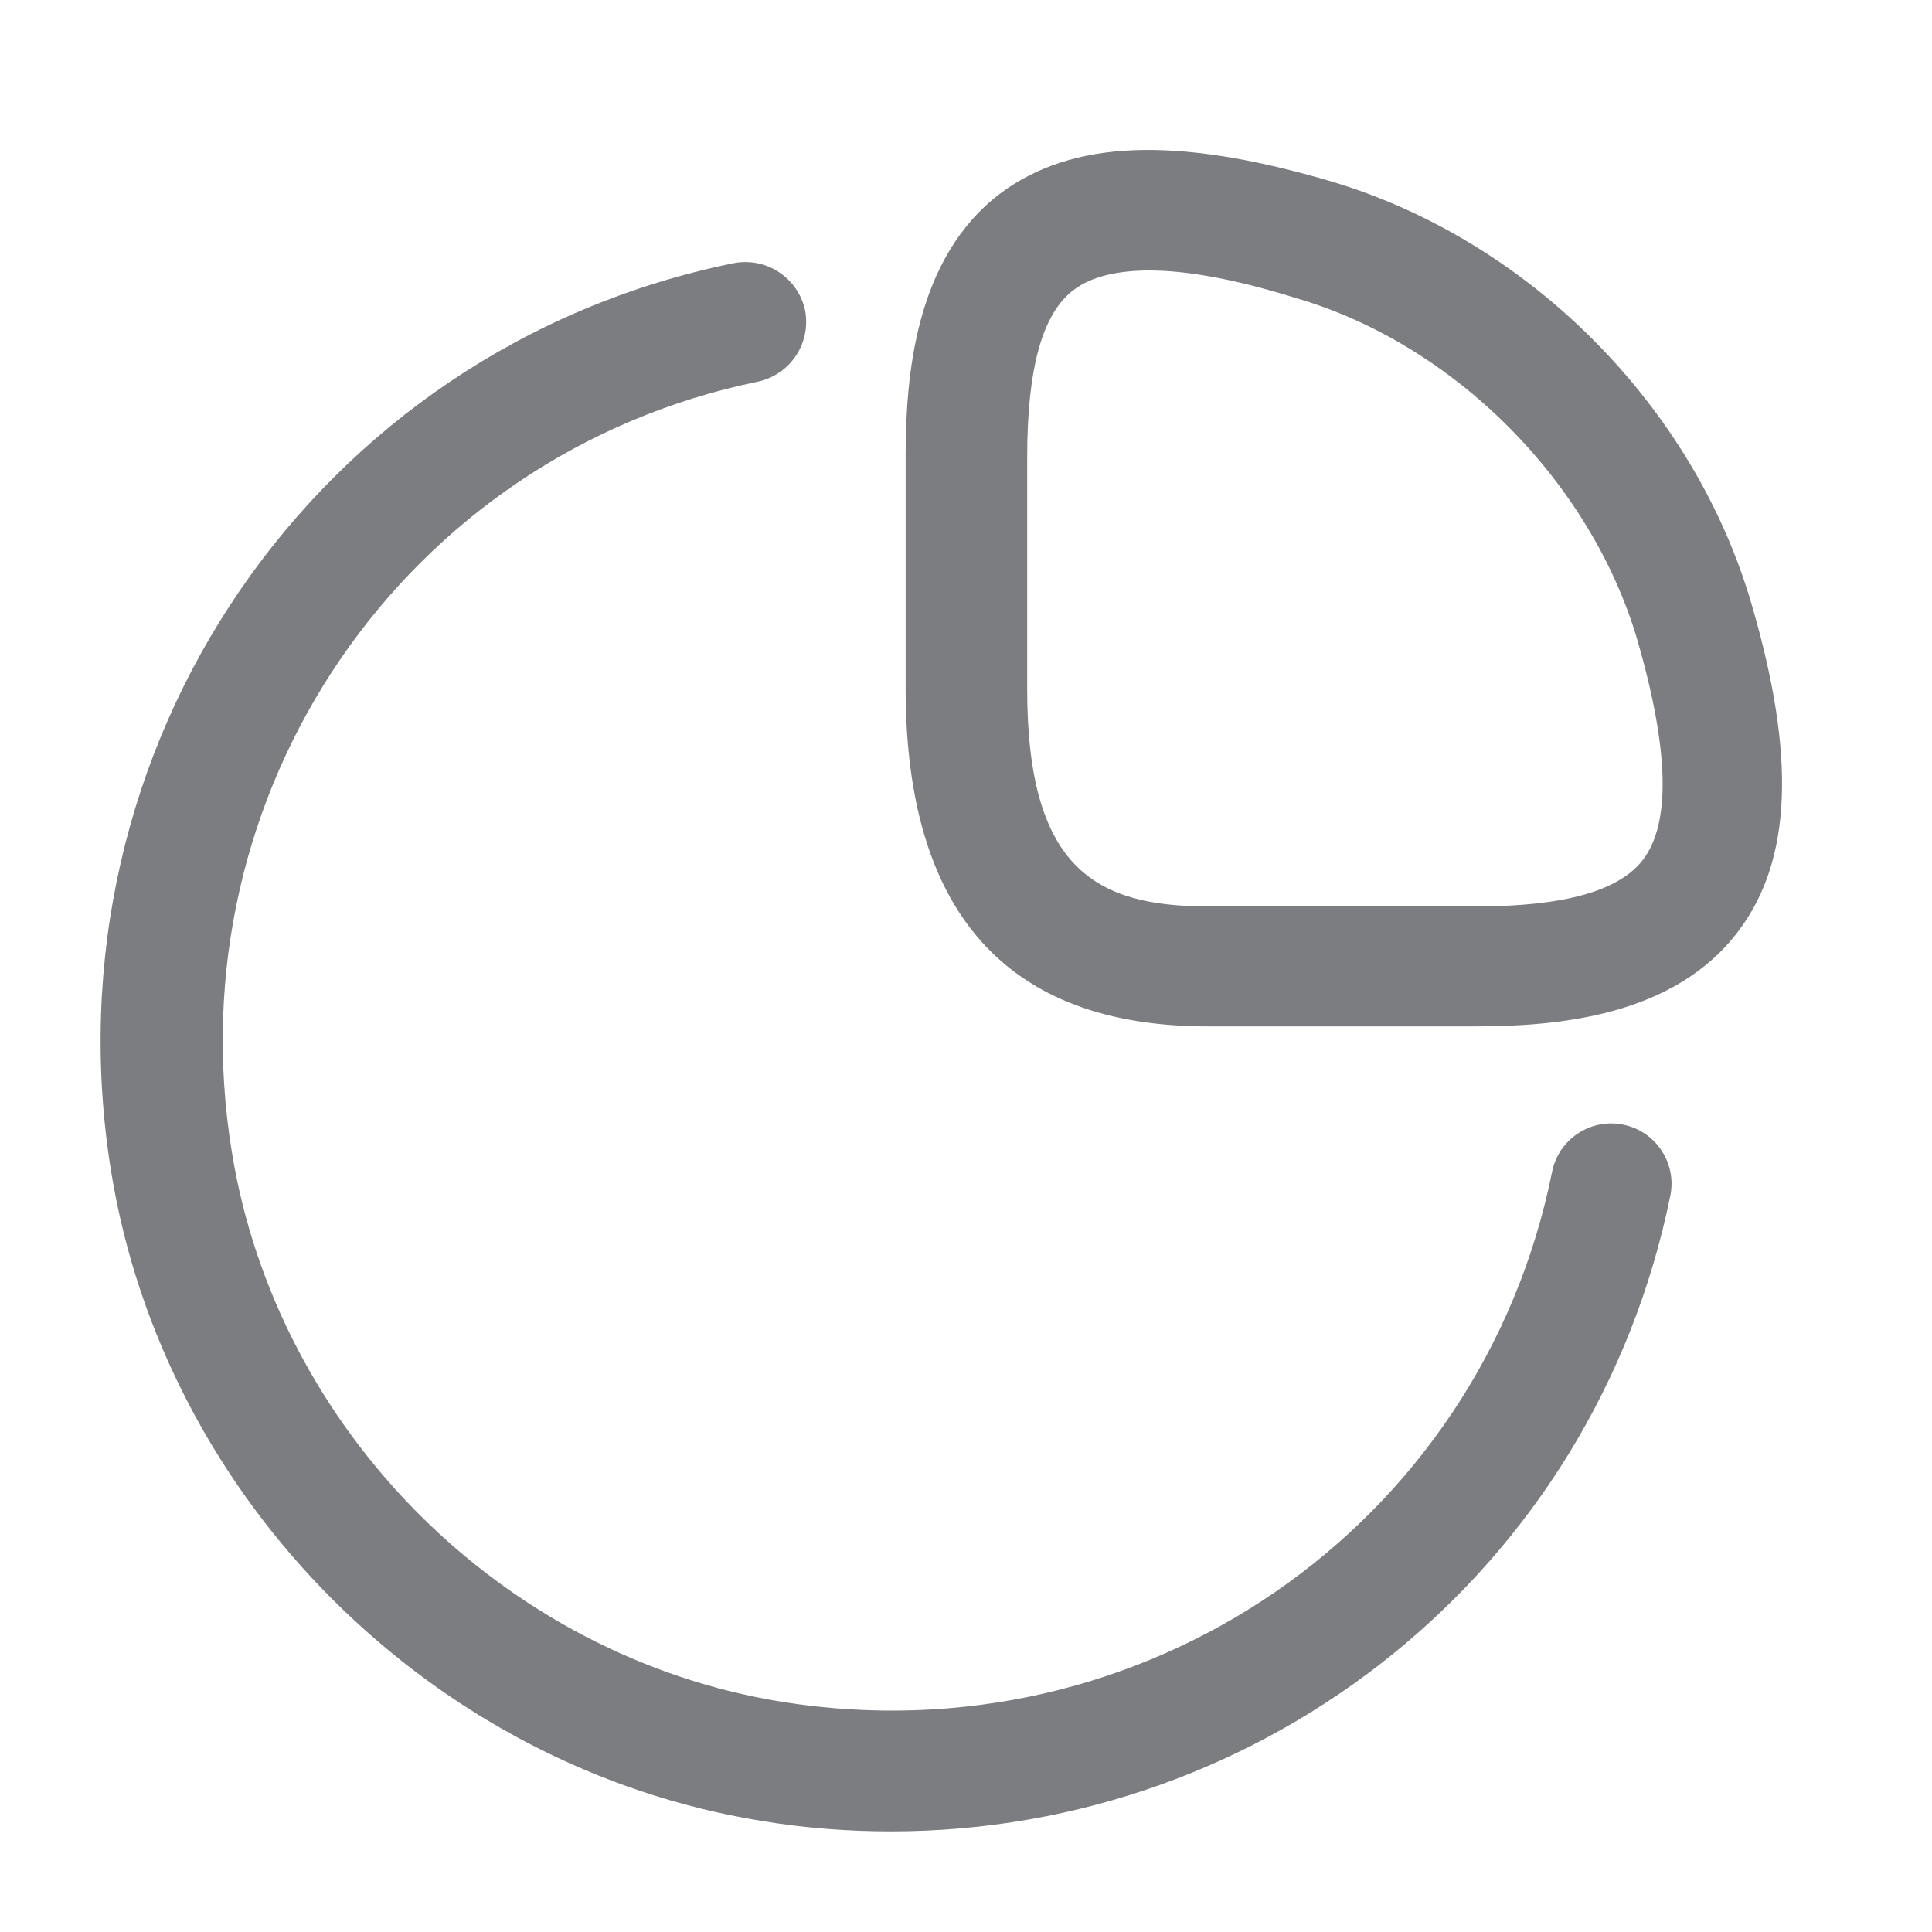
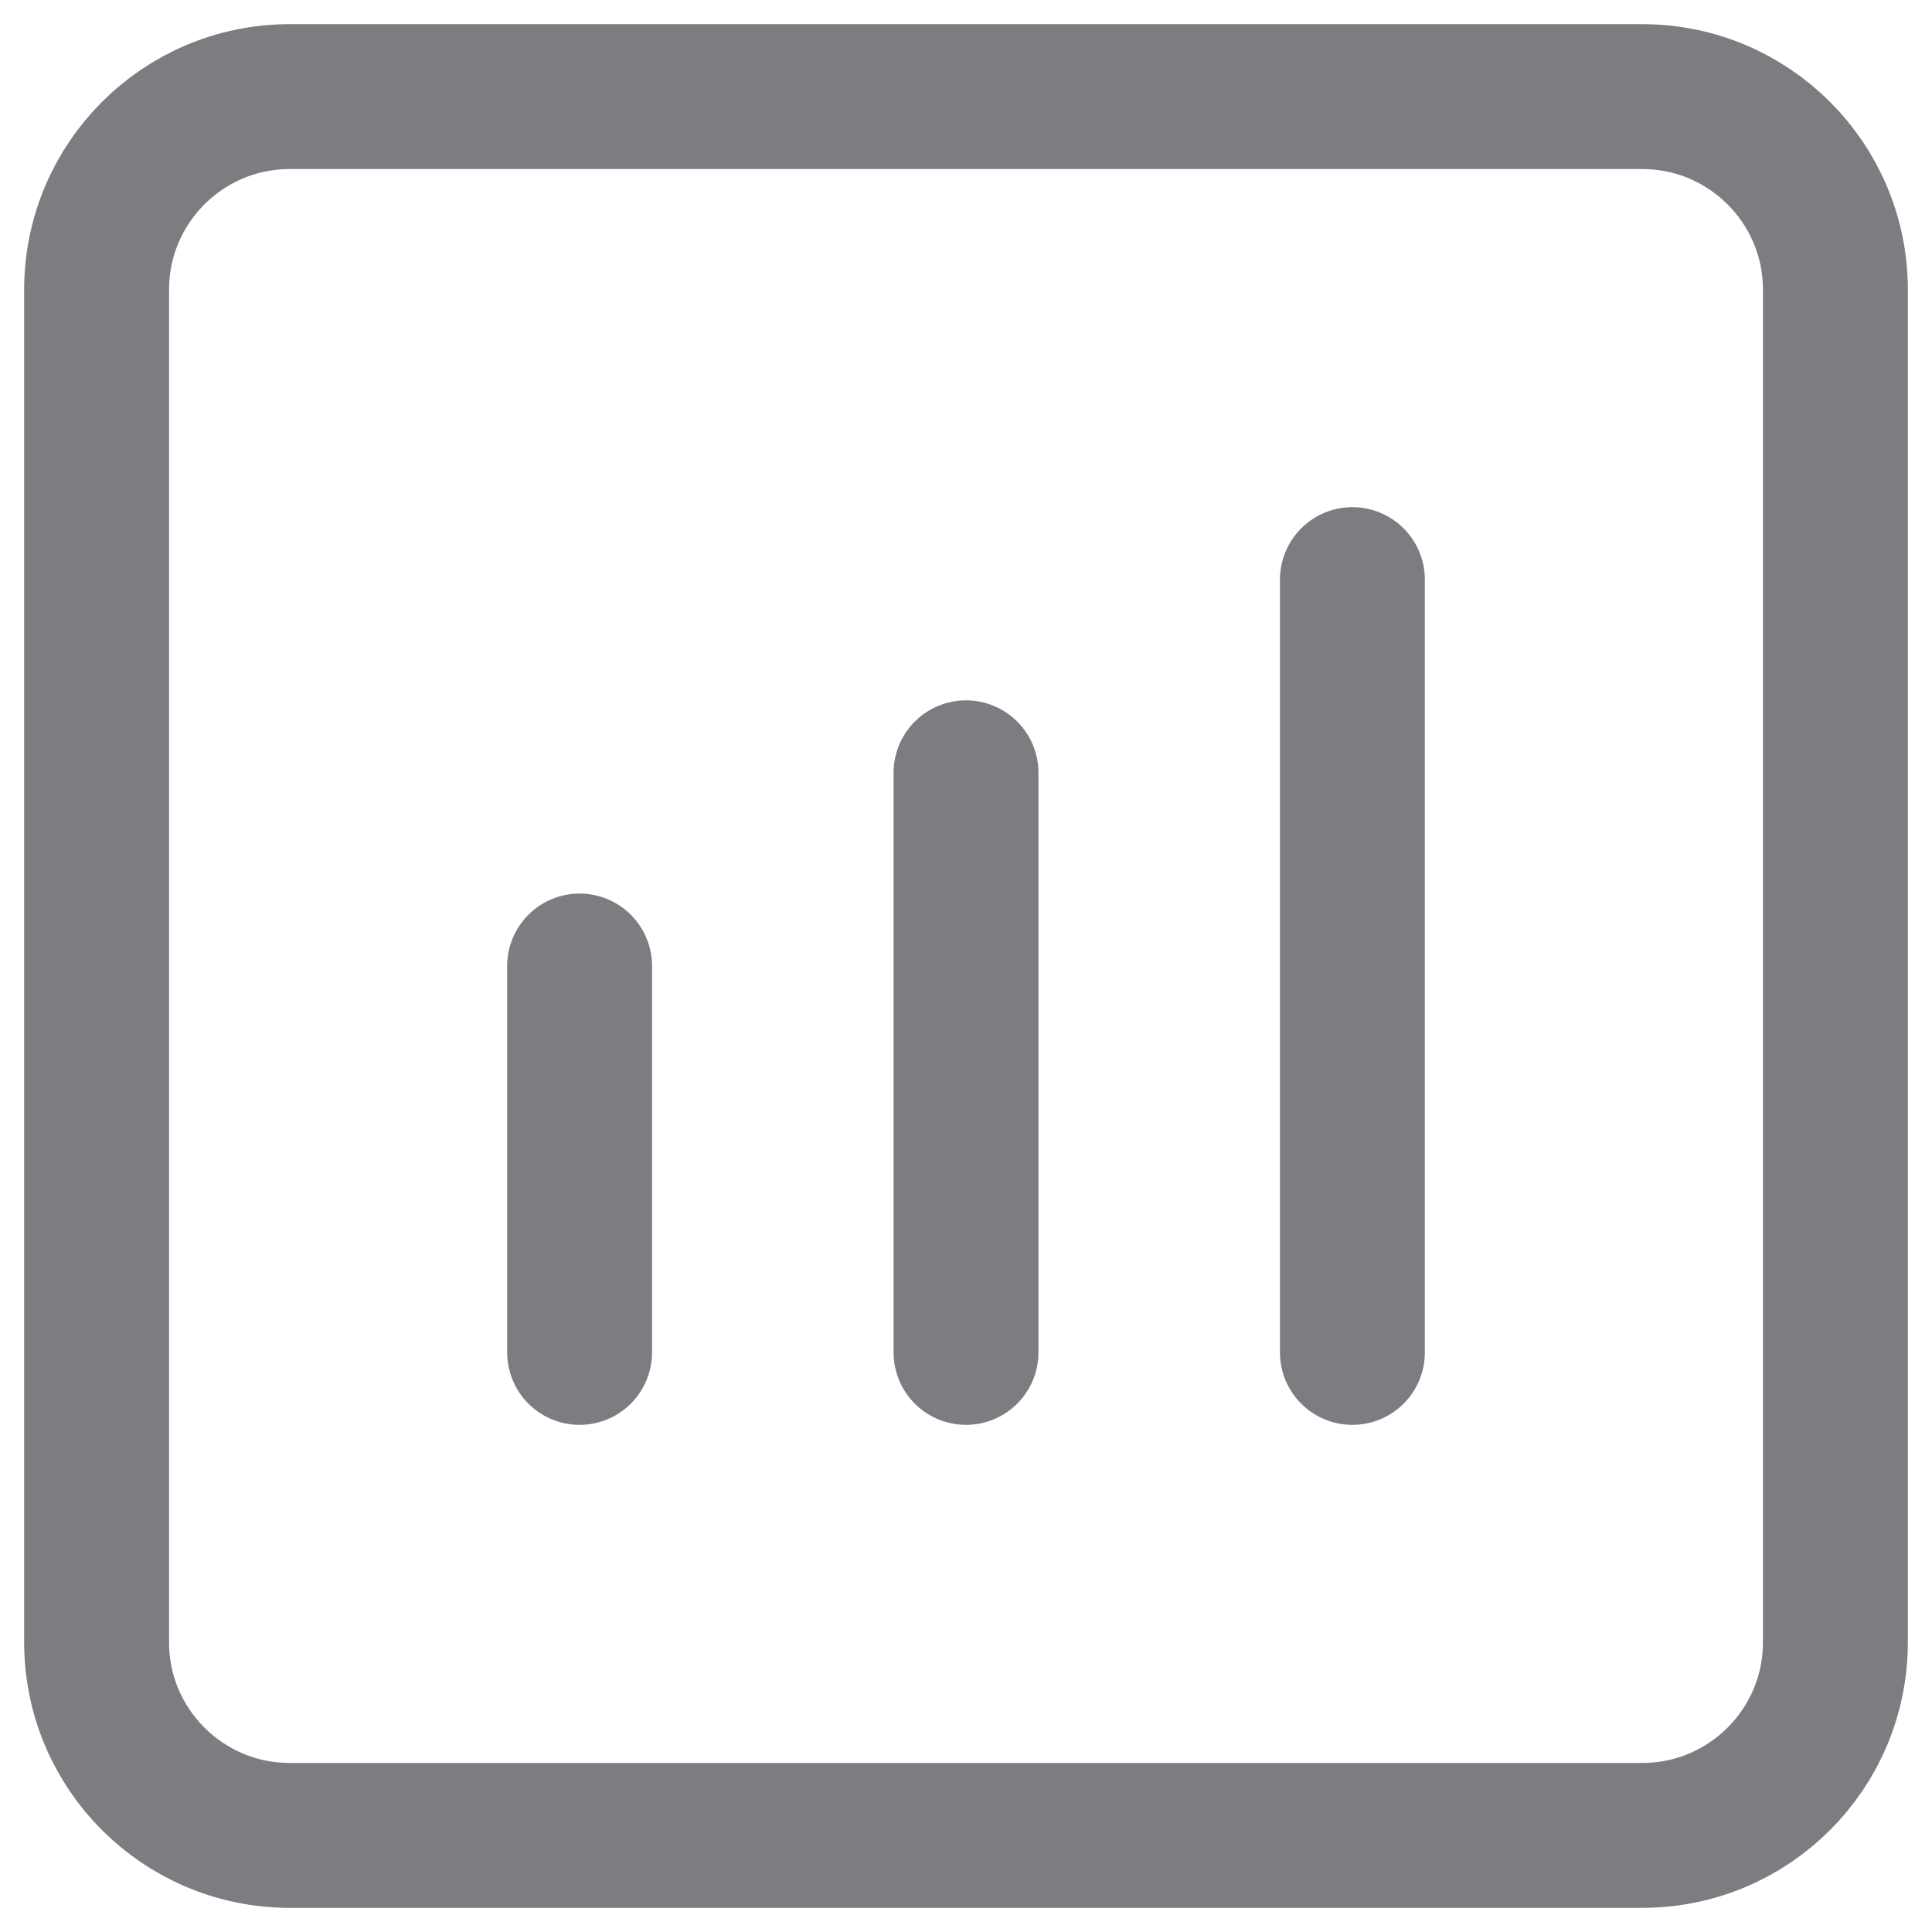
- <svg xmlns="http://www.w3.org/2000/svg" width="24" height="24" viewBox="0 0 24 24" fill="none">
-   <path d="M18.32 12.75H15C12.51 12.75 11.25 11.34 11.25 8.55V5.68C11.25 4.66 11.37 3.2 12.43 2.4C13.32 1.74 14.6 1.69 16.49 2.24C18.97 2.96 21.04 5.03 21.76 7.51C22.31 9.39 22.26 10.68 21.6 11.56C20.8 12.63 19.34 12.75 18.32 12.75ZM14.28 3.36C13.87 3.36 13.55 3.44 13.34 3.6C12.95 3.89 12.76 4.57 12.76 5.68V8.56C12.76 10.8 13.62 11.26 15.01 11.26H18.33C19.43 11.26 20.11 11.07 20.41 10.68C20.76 10.22 20.73 9.3 20.34 7.95C19.76 5.98 18.06 4.27 16.09 3.7C15.35 3.47 14.75 3.36 14.28 3.36Z" fill="#7C7D81" />
-   <path d="M11.07 22.75C10.54 22.75 10 22.71 9.46 22.62C5.37 21.96 2.04 18.64 1.38 14.55C0.53 9.29 3.92 4.33 9.11 3.27C9.52 3.19 9.91 3.45 10 3.85C10.08 4.26 9.82 4.65 9.42 4.74C5.03 5.64 2.15 9.84 2.88 14.31C3.44 17.77 6.25 20.58 9.71 21.14C14.2 21.86 18.39 18.97 19.28 14.56C19.36 14.15 19.76 13.89 20.16 13.97C20.57 14.05 20.83 14.45 20.75 14.85C19.8 19.52 15.72 22.75 11.07 22.75Z" fill="#7C7D81" />
+ <svg xmlns="http://www.w3.org/2000/svg" width="20" height="20" viewBox="0 0 20 20" fill="none">
+   <path d="M17 1H3C1.895 1 1 1.895 1 3V17C1 18.105 1.895 19 3 19H17C18.105 19 19 18.105 19 17V3C19 1.895 18.105 1 17 1Z" stroke="#7C7D81" stroke-width="1.5" />
+   <path d="M6 14V10" stroke="#7C7D81" stroke-width="1.5" stroke-linecap="round" />
+   <path d="M10 14V8" stroke="#7C7D81" stroke-width="1.5" stroke-linecap="round" />
+   <path d="M14 14V6" stroke="#7C7D81" stroke-width="1.5" stroke-linecap="round" />
</svg>
